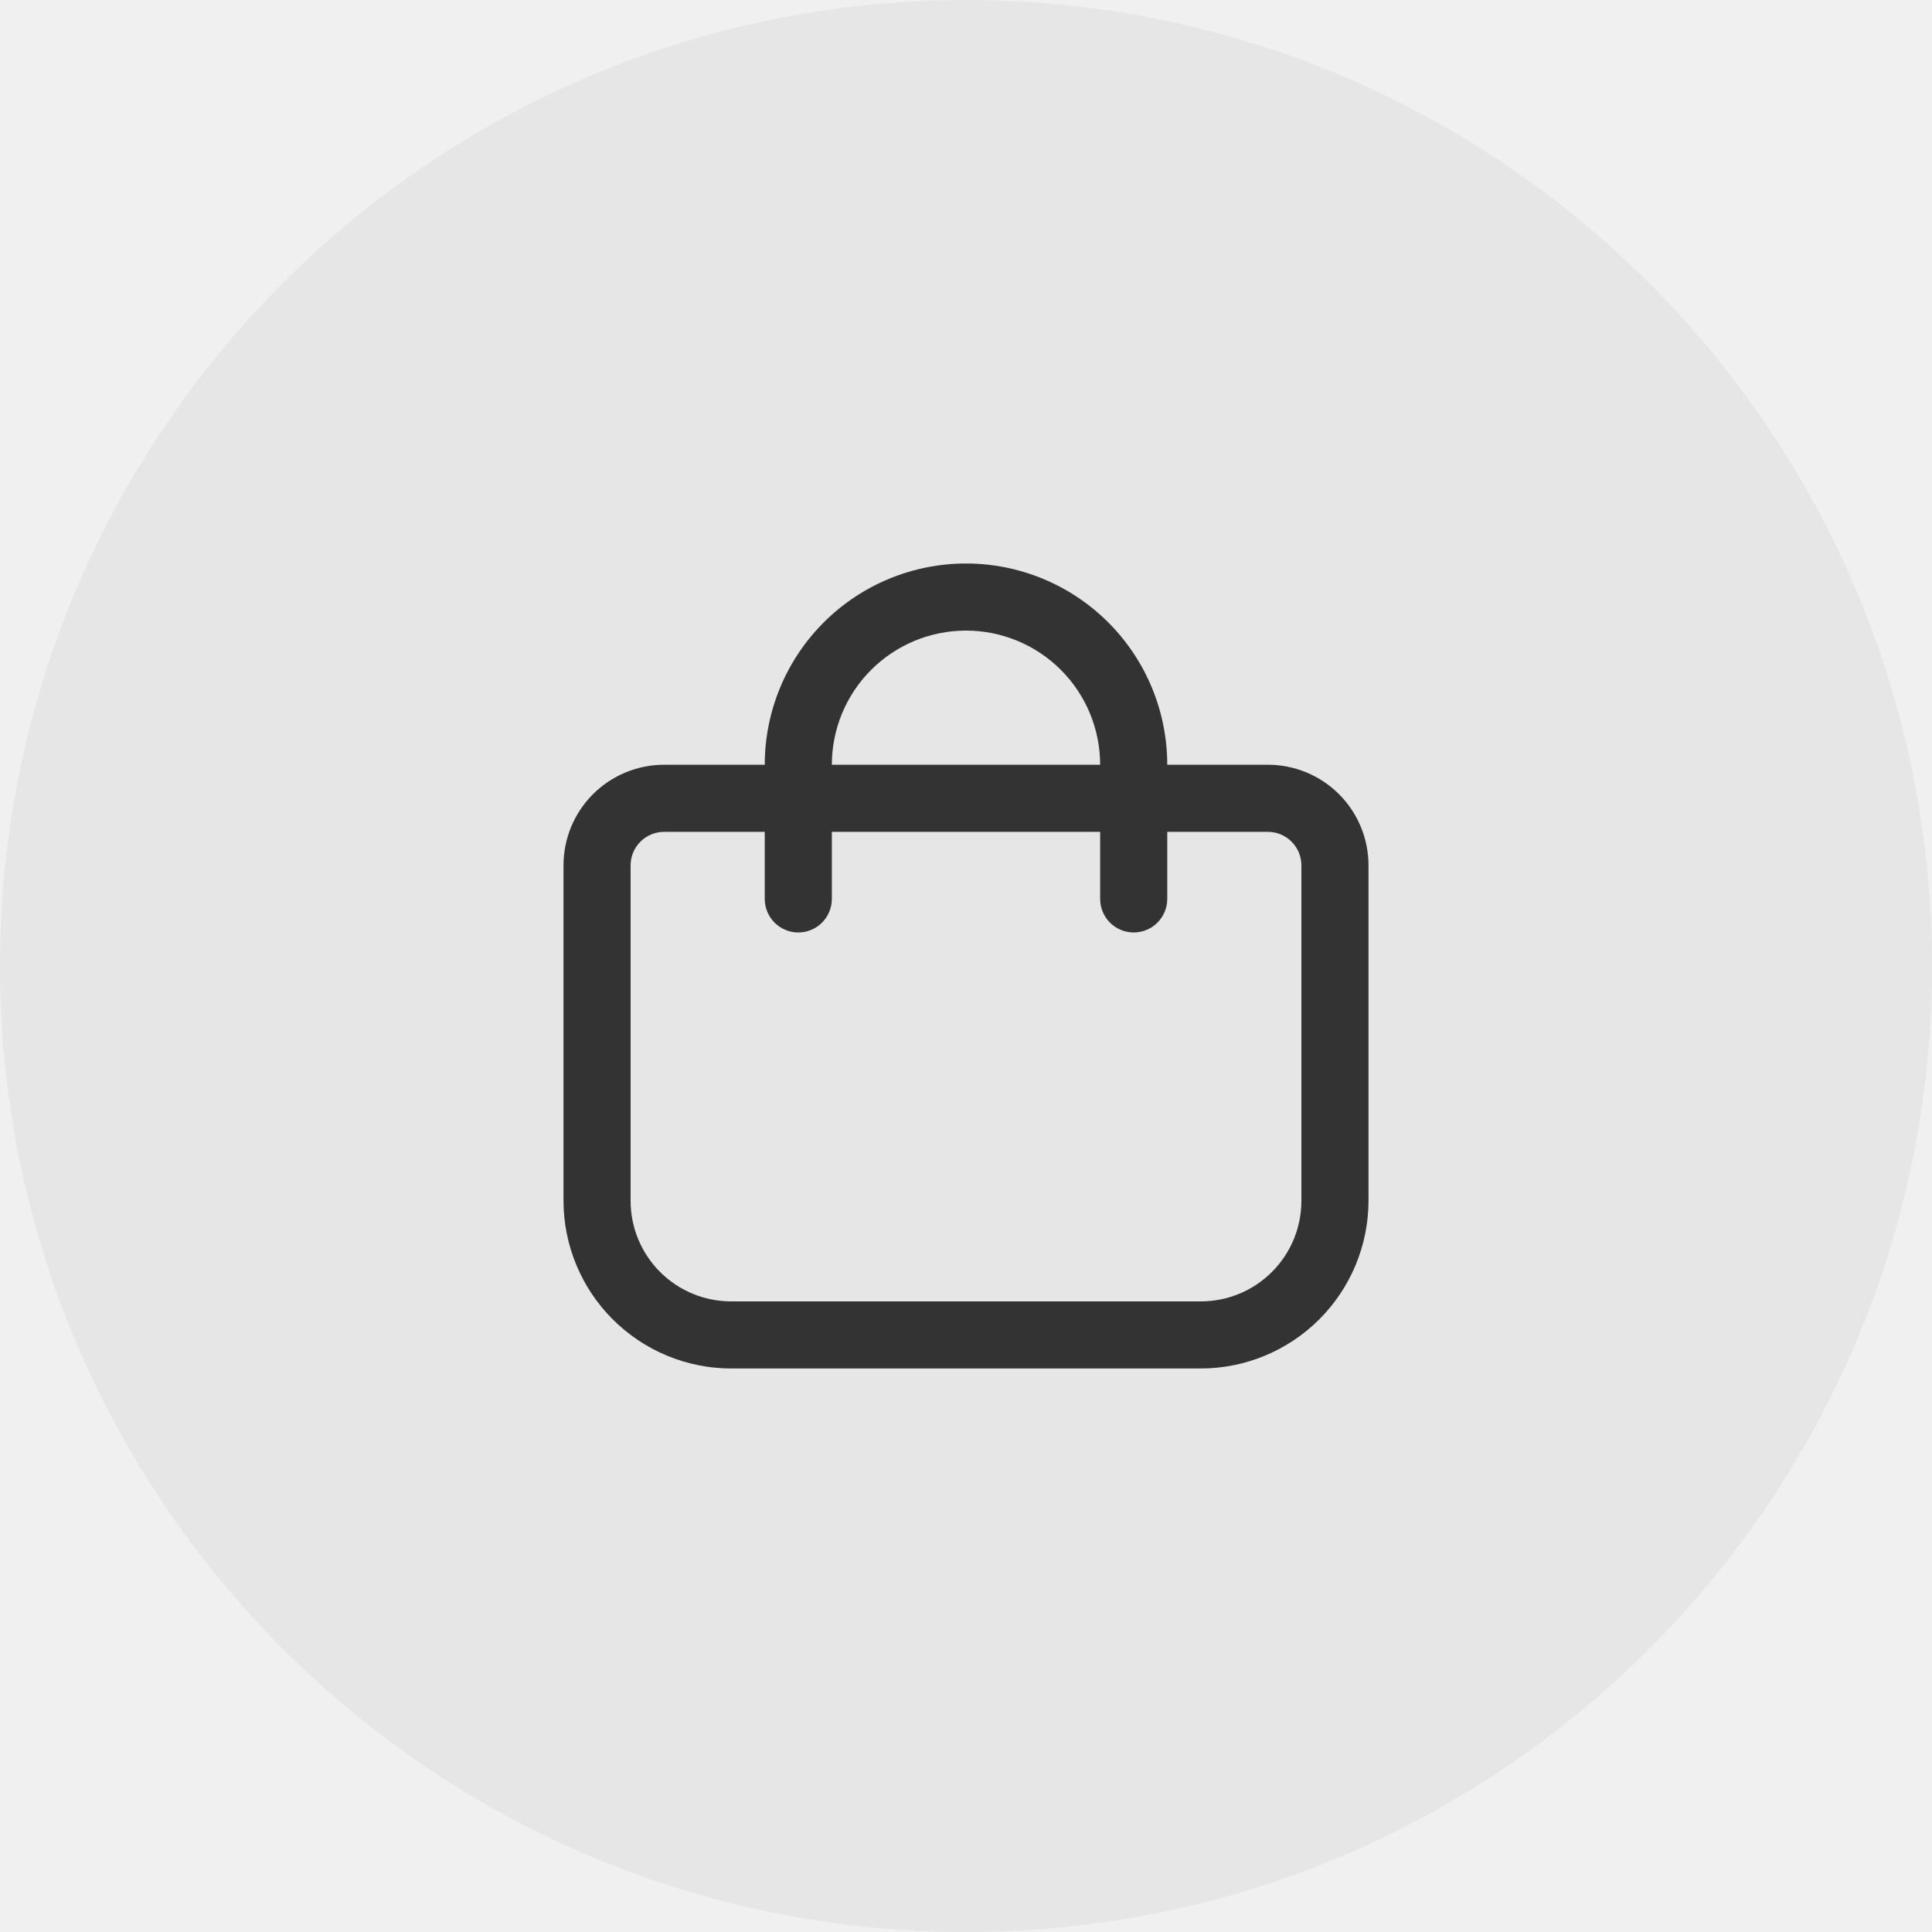
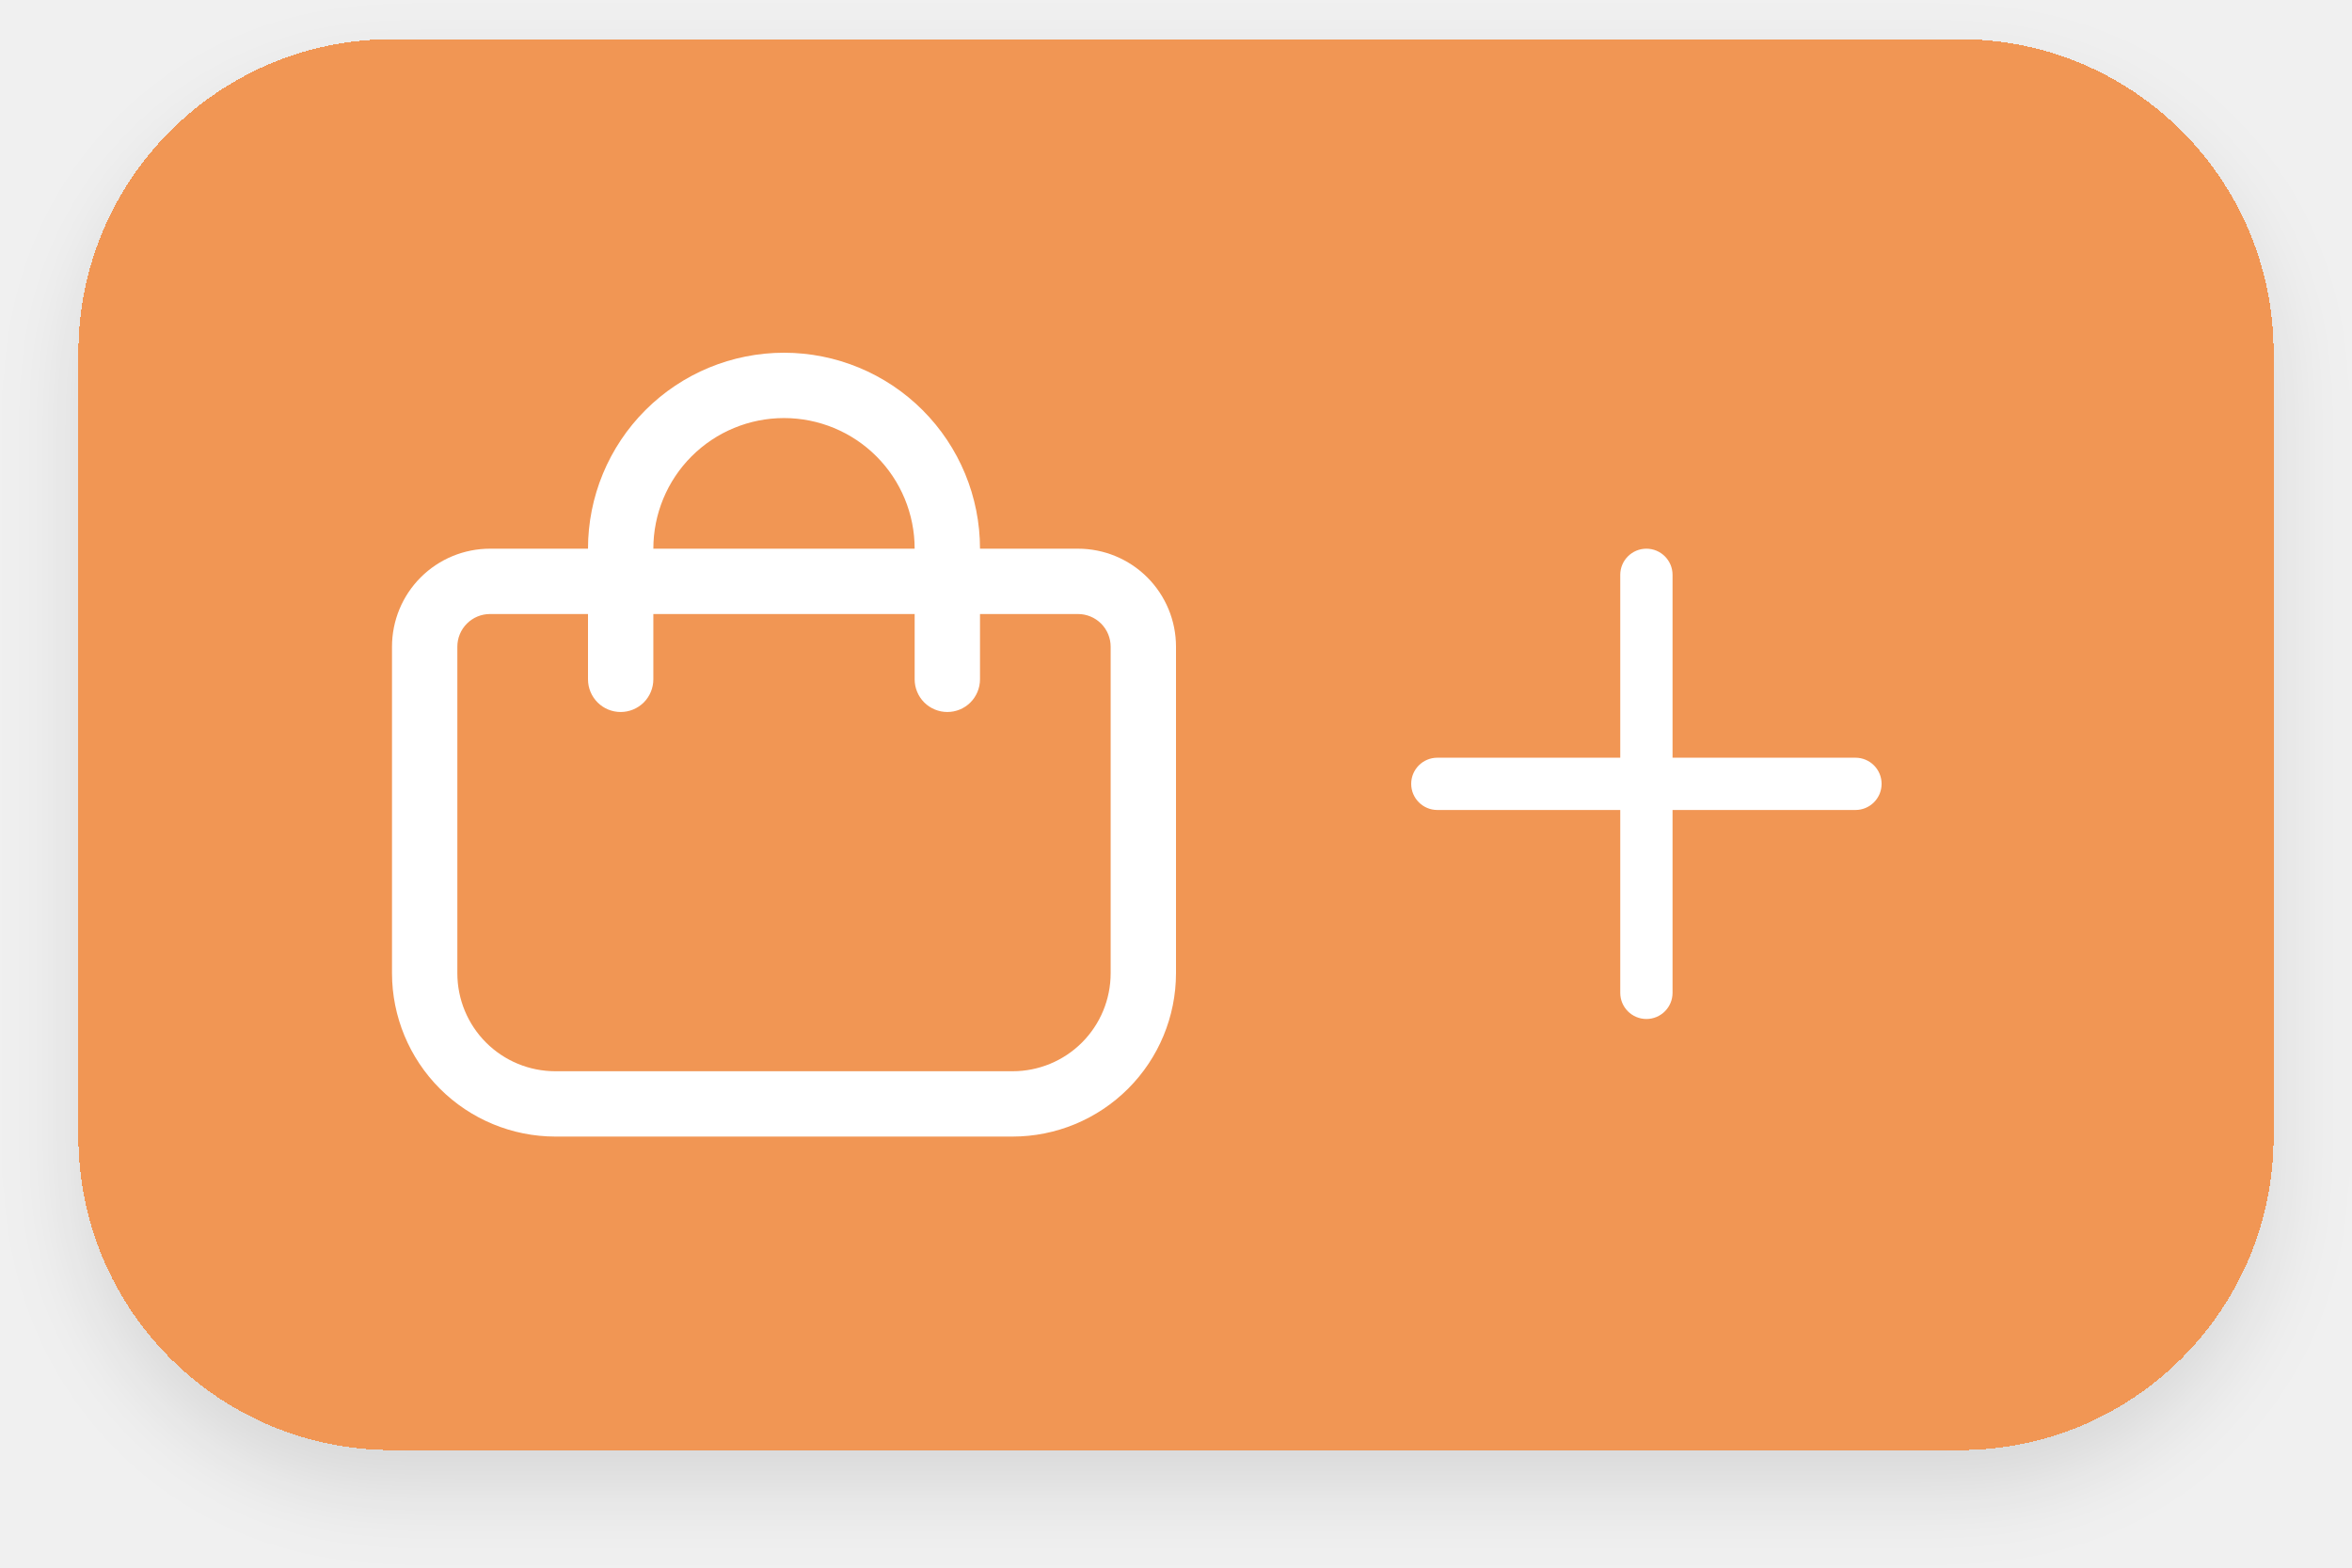
- <svg xmlns="http://www.w3.org/2000/svg" width="48" height="48" viewBox="0 0 48 48" fill="none">
-   <rect width="48" height="48" rx="24" fill="#E6E6E6" />
-   <g clip-path="url(#clip0_204_128)">
-     <path d="M31.5 19H29C29 17.674 28.473 16.402 27.535 15.464C26.598 14.527 25.326 14 24 14C22.674 14 21.402 14.527 20.465 15.464C19.527 16.402 19 17.674 19 19H16.5C15.837 19 15.201 19.263 14.732 19.732C14.263 20.201 14 20.837 14 21.5V29.833C14.001 30.938 14.441 31.997 15.222 32.778C16.003 33.559 17.062 33.999 18.167 34H29.833C30.938 33.999 31.997 33.559 32.778 32.778C33.559 31.997 33.999 30.938 34 29.833V21.5C34 20.837 33.737 20.201 33.268 19.732C32.799 19.263 32.163 19 31.5 19ZM24 15.667C24.884 15.667 25.732 16.018 26.357 16.643C26.982 17.268 27.333 18.116 27.333 19H20.667C20.667 18.116 21.018 17.268 21.643 16.643C22.268 16.018 23.116 15.667 24 15.667ZM32.333 29.833C32.333 30.496 32.07 31.132 31.601 31.601C31.132 32.07 30.496 32.333 29.833 32.333H18.167C17.504 32.333 16.868 32.07 16.399 31.601C15.93 31.132 15.667 30.496 15.667 29.833V21.5C15.667 21.279 15.755 21.067 15.911 20.911C16.067 20.755 16.279 20.667 16.5 20.667H19V22.333C19 22.554 19.088 22.766 19.244 22.923C19.4 23.079 19.612 23.167 19.833 23.167C20.054 23.167 20.266 23.079 20.423 22.923C20.579 22.766 20.667 22.554 20.667 22.333V20.667H27.333V22.333C27.333 22.554 27.421 22.766 27.577 22.923C27.734 23.079 27.946 23.167 28.167 23.167C28.388 23.167 28.6 23.079 28.756 22.923C28.912 22.766 29 22.554 29 22.333V20.667H31.5C31.721 20.667 31.933 20.755 32.089 20.911C32.245 21.067 32.333 21.279 32.333 21.5V29.833Z" fill="#333333" />
+ <svg xmlns="http://www.w3.org/2000/svg" width="60" height="40" viewBox="0 0 60 40" fill="none">
+   <g filter="url(#filter0_d_543_1041)">
+     <rect x="2" y="1" width="56" height="36" rx="8" fill="#F19654" shape-rendering="crispEdges" />
+     <g clip-path="url(#clip0_543_1041)">
+       <path d="M27.5 14H25C25 12.674 24.473 11.402 23.535 10.464C22.598 9.527 21.326 9 20 9C18.674 9 17.402 9.527 16.465 10.464C15.527 11.402 15 12.674 15 14H12.5C11.837 14 11.201 14.263 10.732 14.732C10.263 15.201 10 15.837 10 16.5V24.833C10.001 25.938 10.441 26.997 11.222 27.778C12.003 28.559 13.062 28.999 14.167 29H25.833C26.938 28.999 27.997 28.559 28.778 27.778C29.559 26.997 29.999 25.938 30 24.833V16.5C30 15.837 29.737 15.201 29.268 14.732C28.799 14.263 28.163 14 27.5 14ZM20 10.667C20.884 10.667 21.732 11.018 22.357 11.643C22.982 12.268 23.333 13.116 23.333 14H16.667C16.667 13.116 17.018 12.268 17.643 11.643C18.268 11.018 19.116 10.667 20 10.667ZM28.333 24.833C28.333 25.496 28.07 26.132 27.601 26.601C27.132 27.07 26.496 27.333 25.833 27.333H14.167C13.504 27.333 12.868 27.07 12.399 26.601C11.93 26.132 11.667 25.496 11.667 24.833V16.5C11.667 16.279 11.755 16.067 11.911 15.911C12.067 15.755 12.279 15.667 12.5 15.667H15V17.333C15 17.554 15.088 17.766 15.244 17.923C15.4 18.079 15.612 18.167 15.833 18.167C16.054 18.167 16.266 18.079 16.423 17.923C16.579 17.766 16.667 17.554 16.667 17.333V15.667H23.333V17.333C23.333 17.554 23.421 17.766 23.577 17.923C23.734 18.079 23.946 18.167 24.167 18.167C24.388 18.167 24.6 18.079 24.756 17.923C24.912 17.766 25 17.554 25 17.333V15.667H27.5C27.721 15.667 27.933 15.755 28.089 15.911C28.245 16.067 28.333 16.279 28.333 16.5V24.833Z" fill="white" />
+     </g>
+     <path d="M47.333 19.333H42.667V14.667C42.667 14.299 42.368 14 42 14C41.632 14 41.333 14.299 41.333 14.667V19.333H36.667C36.298 19.333 36 19.632 36 20C36 20.368 36.298 20.667 36.667 20.667H41.333V25.333C41.333 25.701 41.632 26 42 26C42.368 26 42.667 25.701 42.667 25.333V20.667H47.333C47.702 20.667 48 20.368 48 20C48 19.632 47.702 19.333 47.333 19.333Z" fill="white" />
  </g>
  <defs>
-     <clipPath id="clip0_204_128">
-       <rect width="20" height="20" fill="white" transform="translate(14 14)" />
+     <filter id="filter0_d_543_1041" x="0" y="0" width="60" height="40" filterUnits="userSpaceOnUse" color-interpolation-filters="sRGB">
+       <feFlood flood-opacity="0" result="BackgroundImageFix" />
+       <feColorMatrix in="SourceAlpha" type="matrix" values="0 0 0 0 0 0 0 0 0 0 0 0 0 0 0 0 0 0 127 0" result="hardAlpha" />
+       <feOffset dy="1" />
+       <feGaussianBlur stdDeviation="1" />
+       <feComposite in2="hardAlpha" operator="out" />
+       <feColorMatrix type="matrix" values="0 0 0 0 0 0 0 0 0 0 0 0 0 0 0 0 0 0 0.1 0" />
+       <feBlend mode="normal" in2="BackgroundImageFix" result="effect1_dropShadow_543_1041" />
+       <feBlend mode="normal" in="SourceGraphic" in2="effect1_dropShadow_543_1041" result="shape" />
+     </filter>
+     <clipPath id="clip0_543_1041">
+       <rect width="20" height="20" fill="white" transform="translate(10 9)" />
    </clipPath>
  </defs>
</svg>
